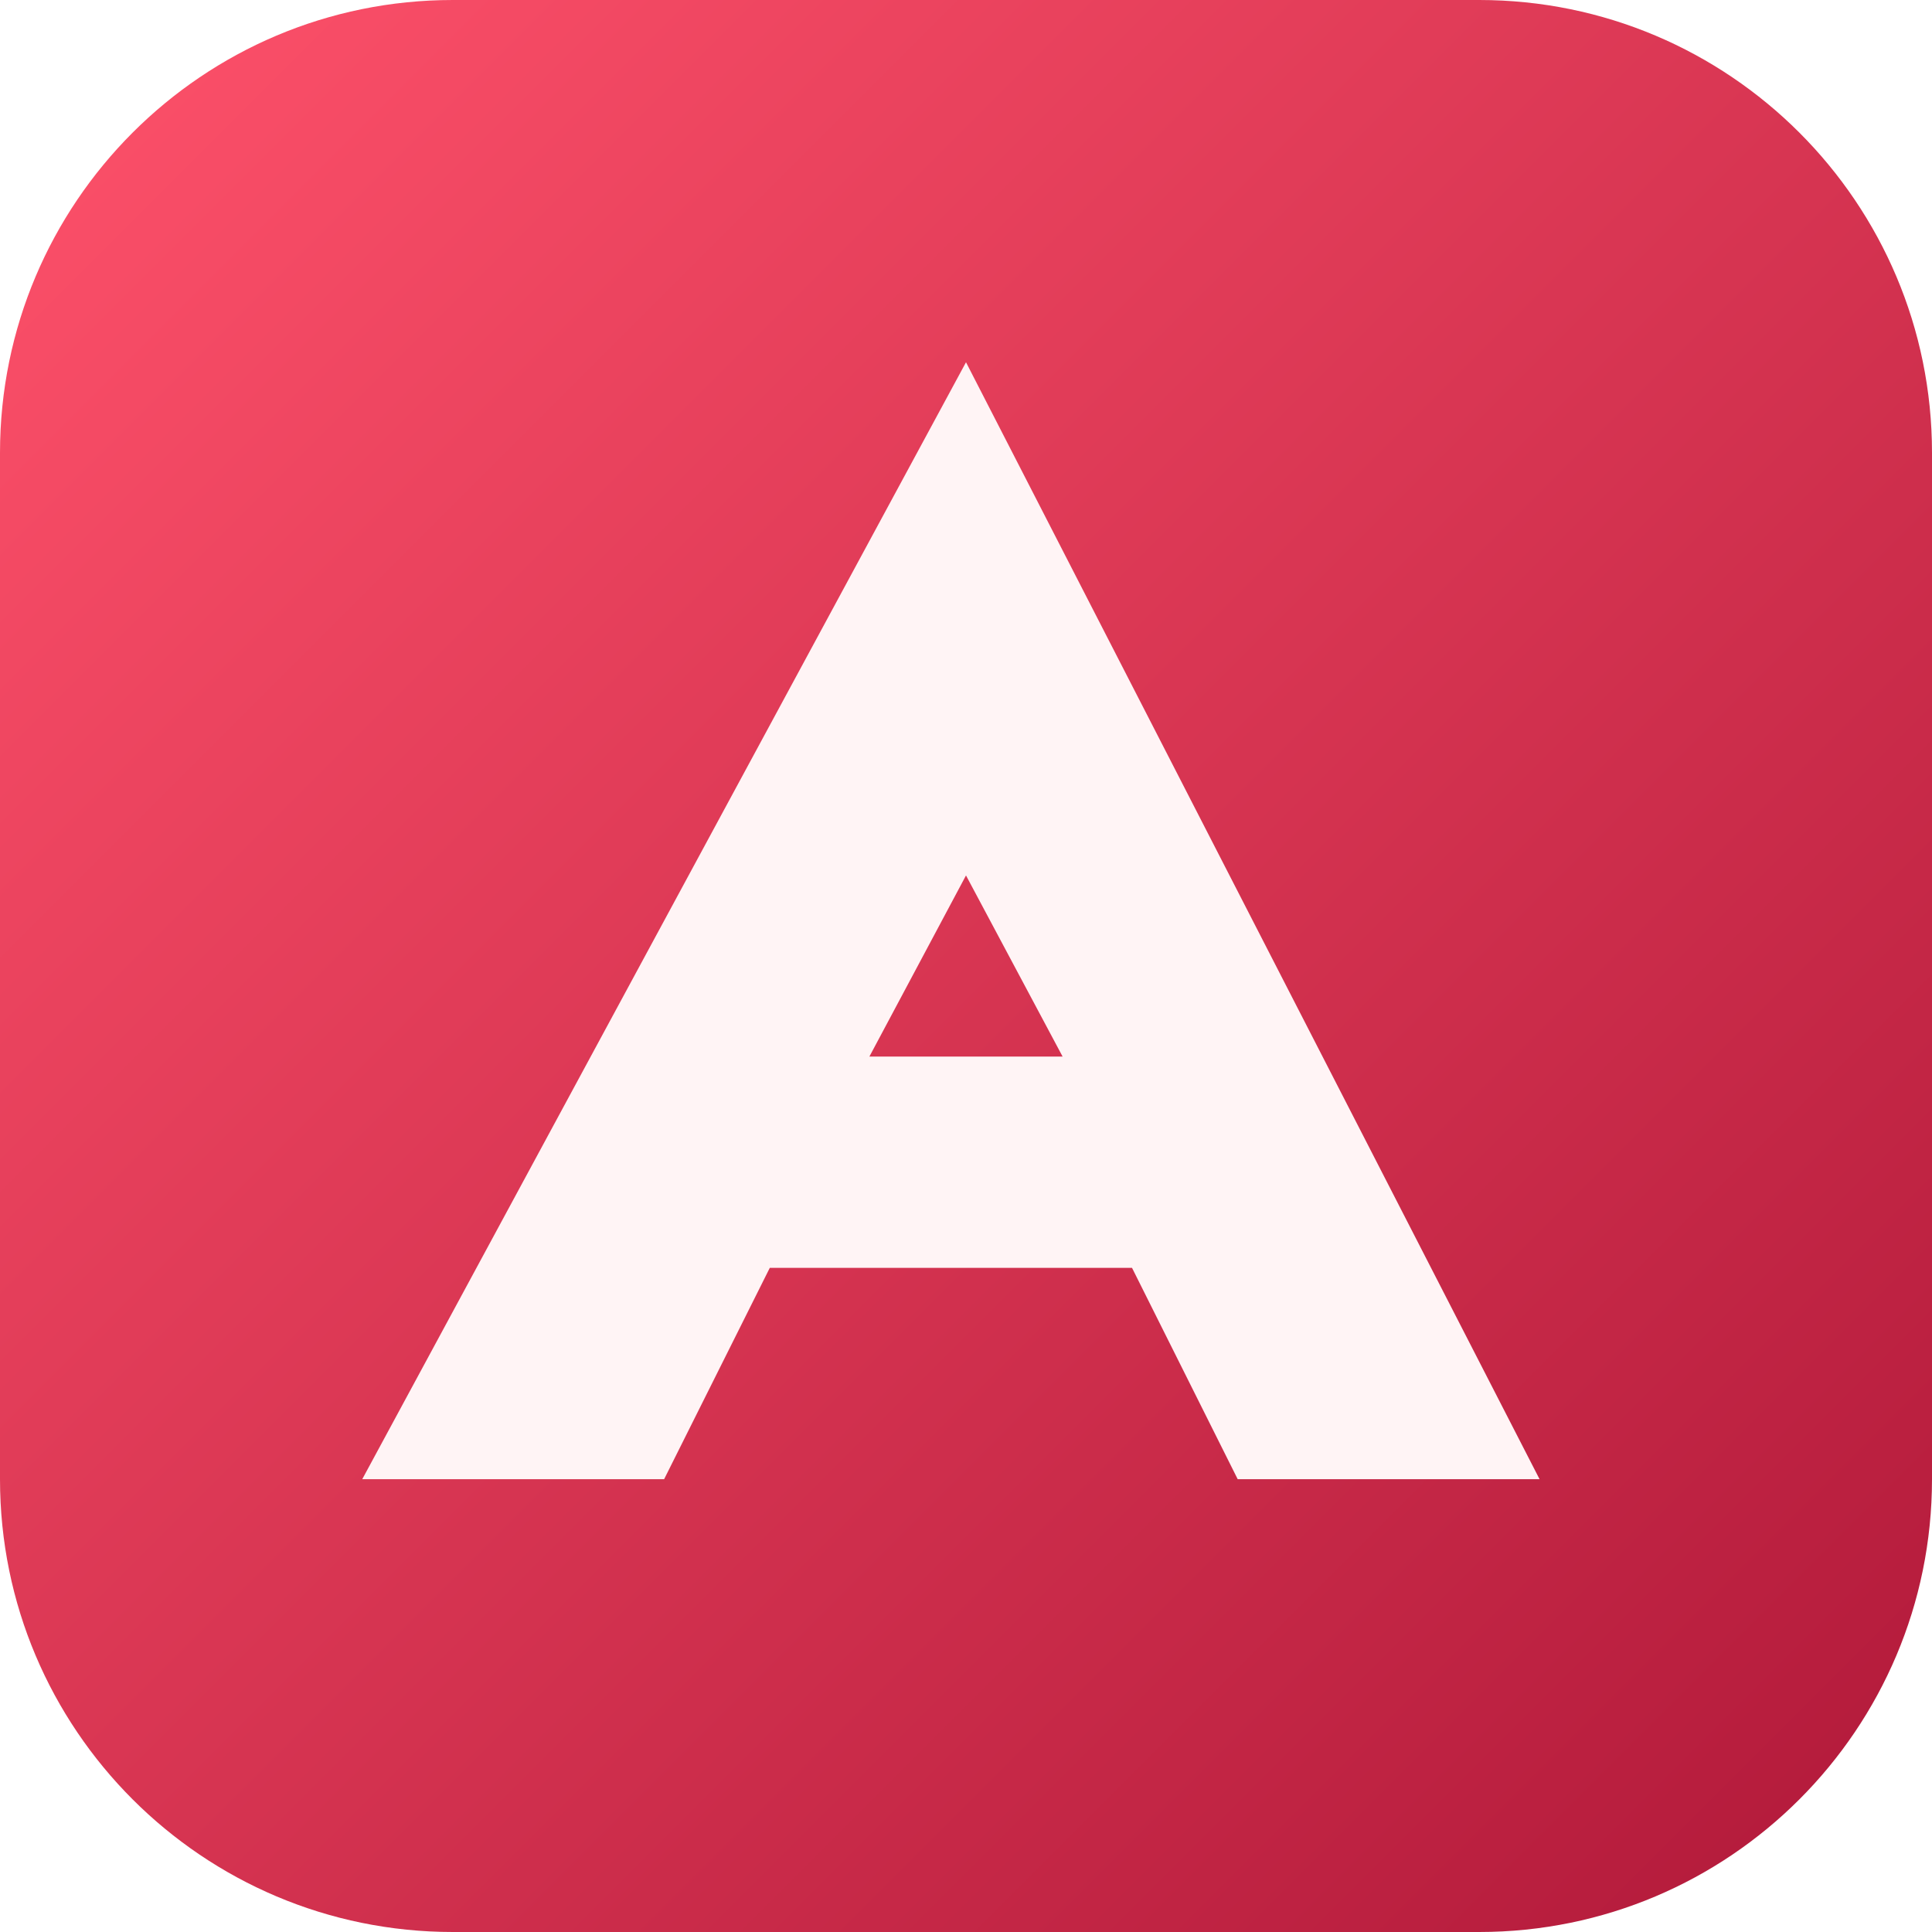
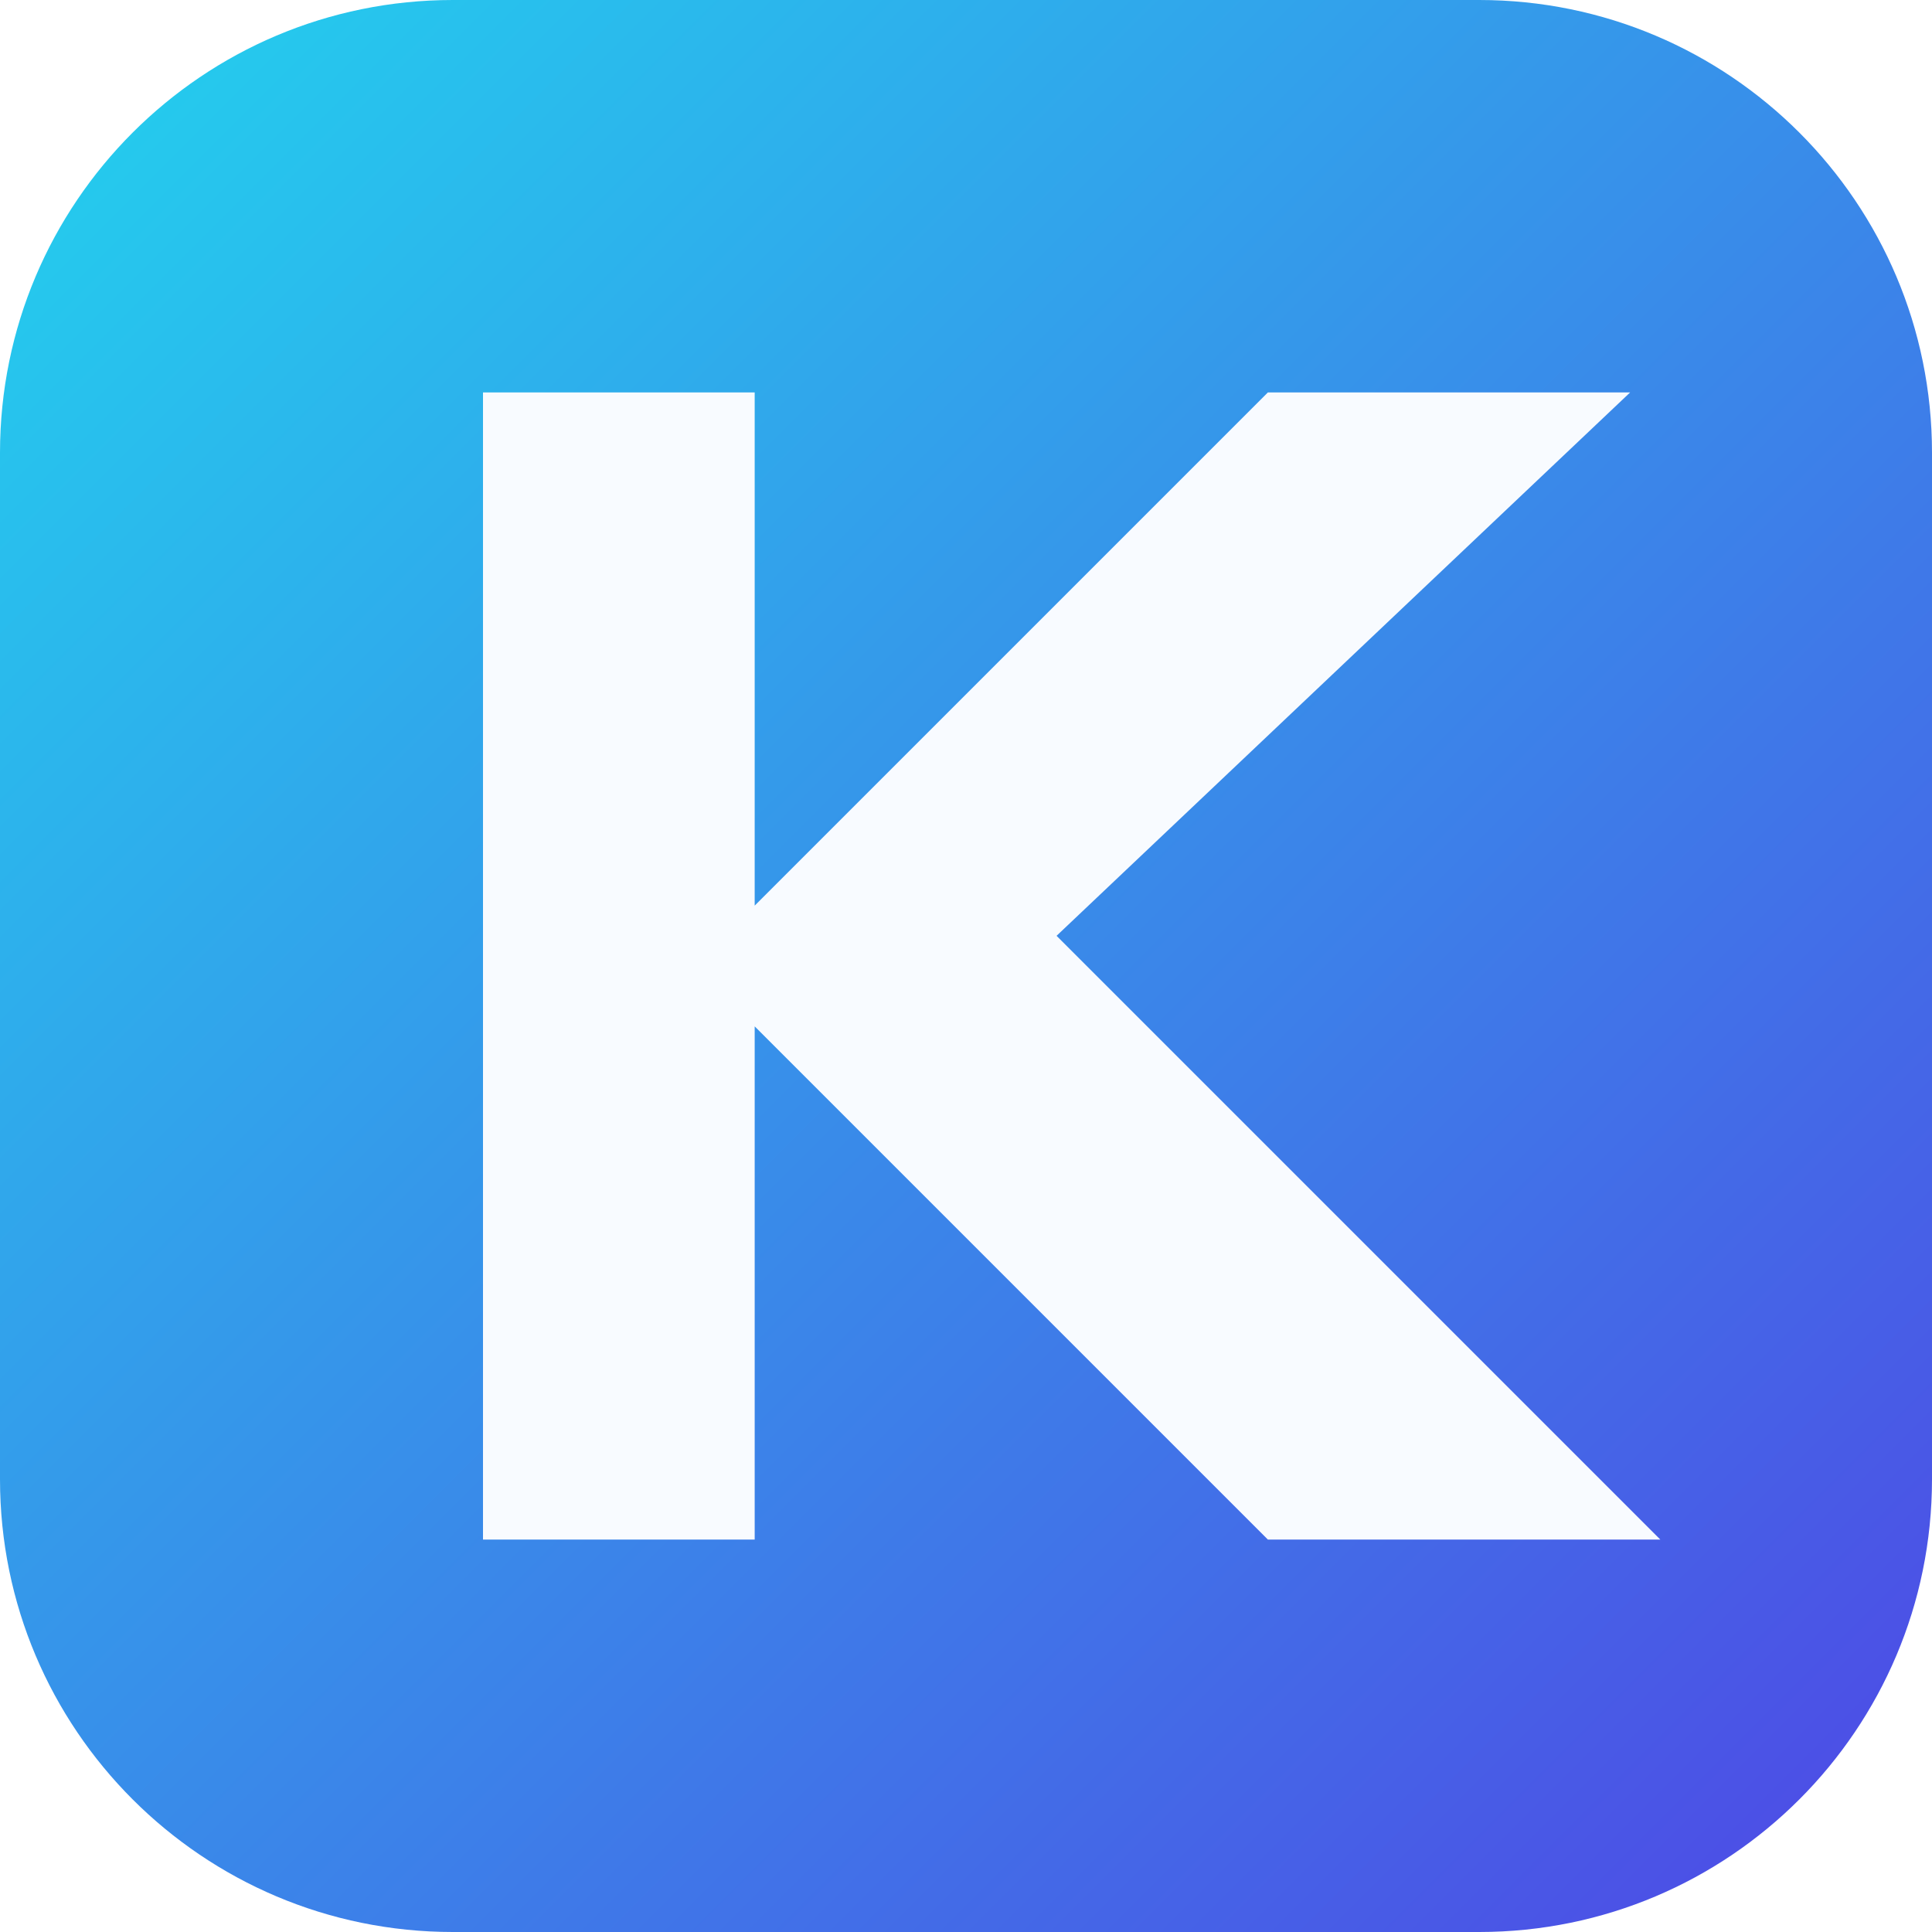
<svg xmlns="http://www.w3.org/2000/svg" viewBox="0 0 64 64">
  <defs>
    <linearGradient id="g" x1="0" y1="0" x2="1" y2="1">
-       <stop stop-color="#ff526b" />
-       <stop offset="1" stop-color="#b01839" />
+       <stop stop-color="#22d3ee" />
+       <stop offset="1" stop-color="#4f46e5" />
    </linearGradient>
  </defs>
  <rect width="64" height="64" rx="15" fill="url(#g)" />
-   <path d="M32 12 51 49H41l-3.5-7H25.5L22 49H12L32 12Zm0 17-3.2 6h6.4L32 29Z" fill="#fff4f5" />
+   <path d="M16 13h9v17l17-17h12L35 31l20 20H42L25 34v17h-9V13Z" fill="#f8fbff" />
</svg>
